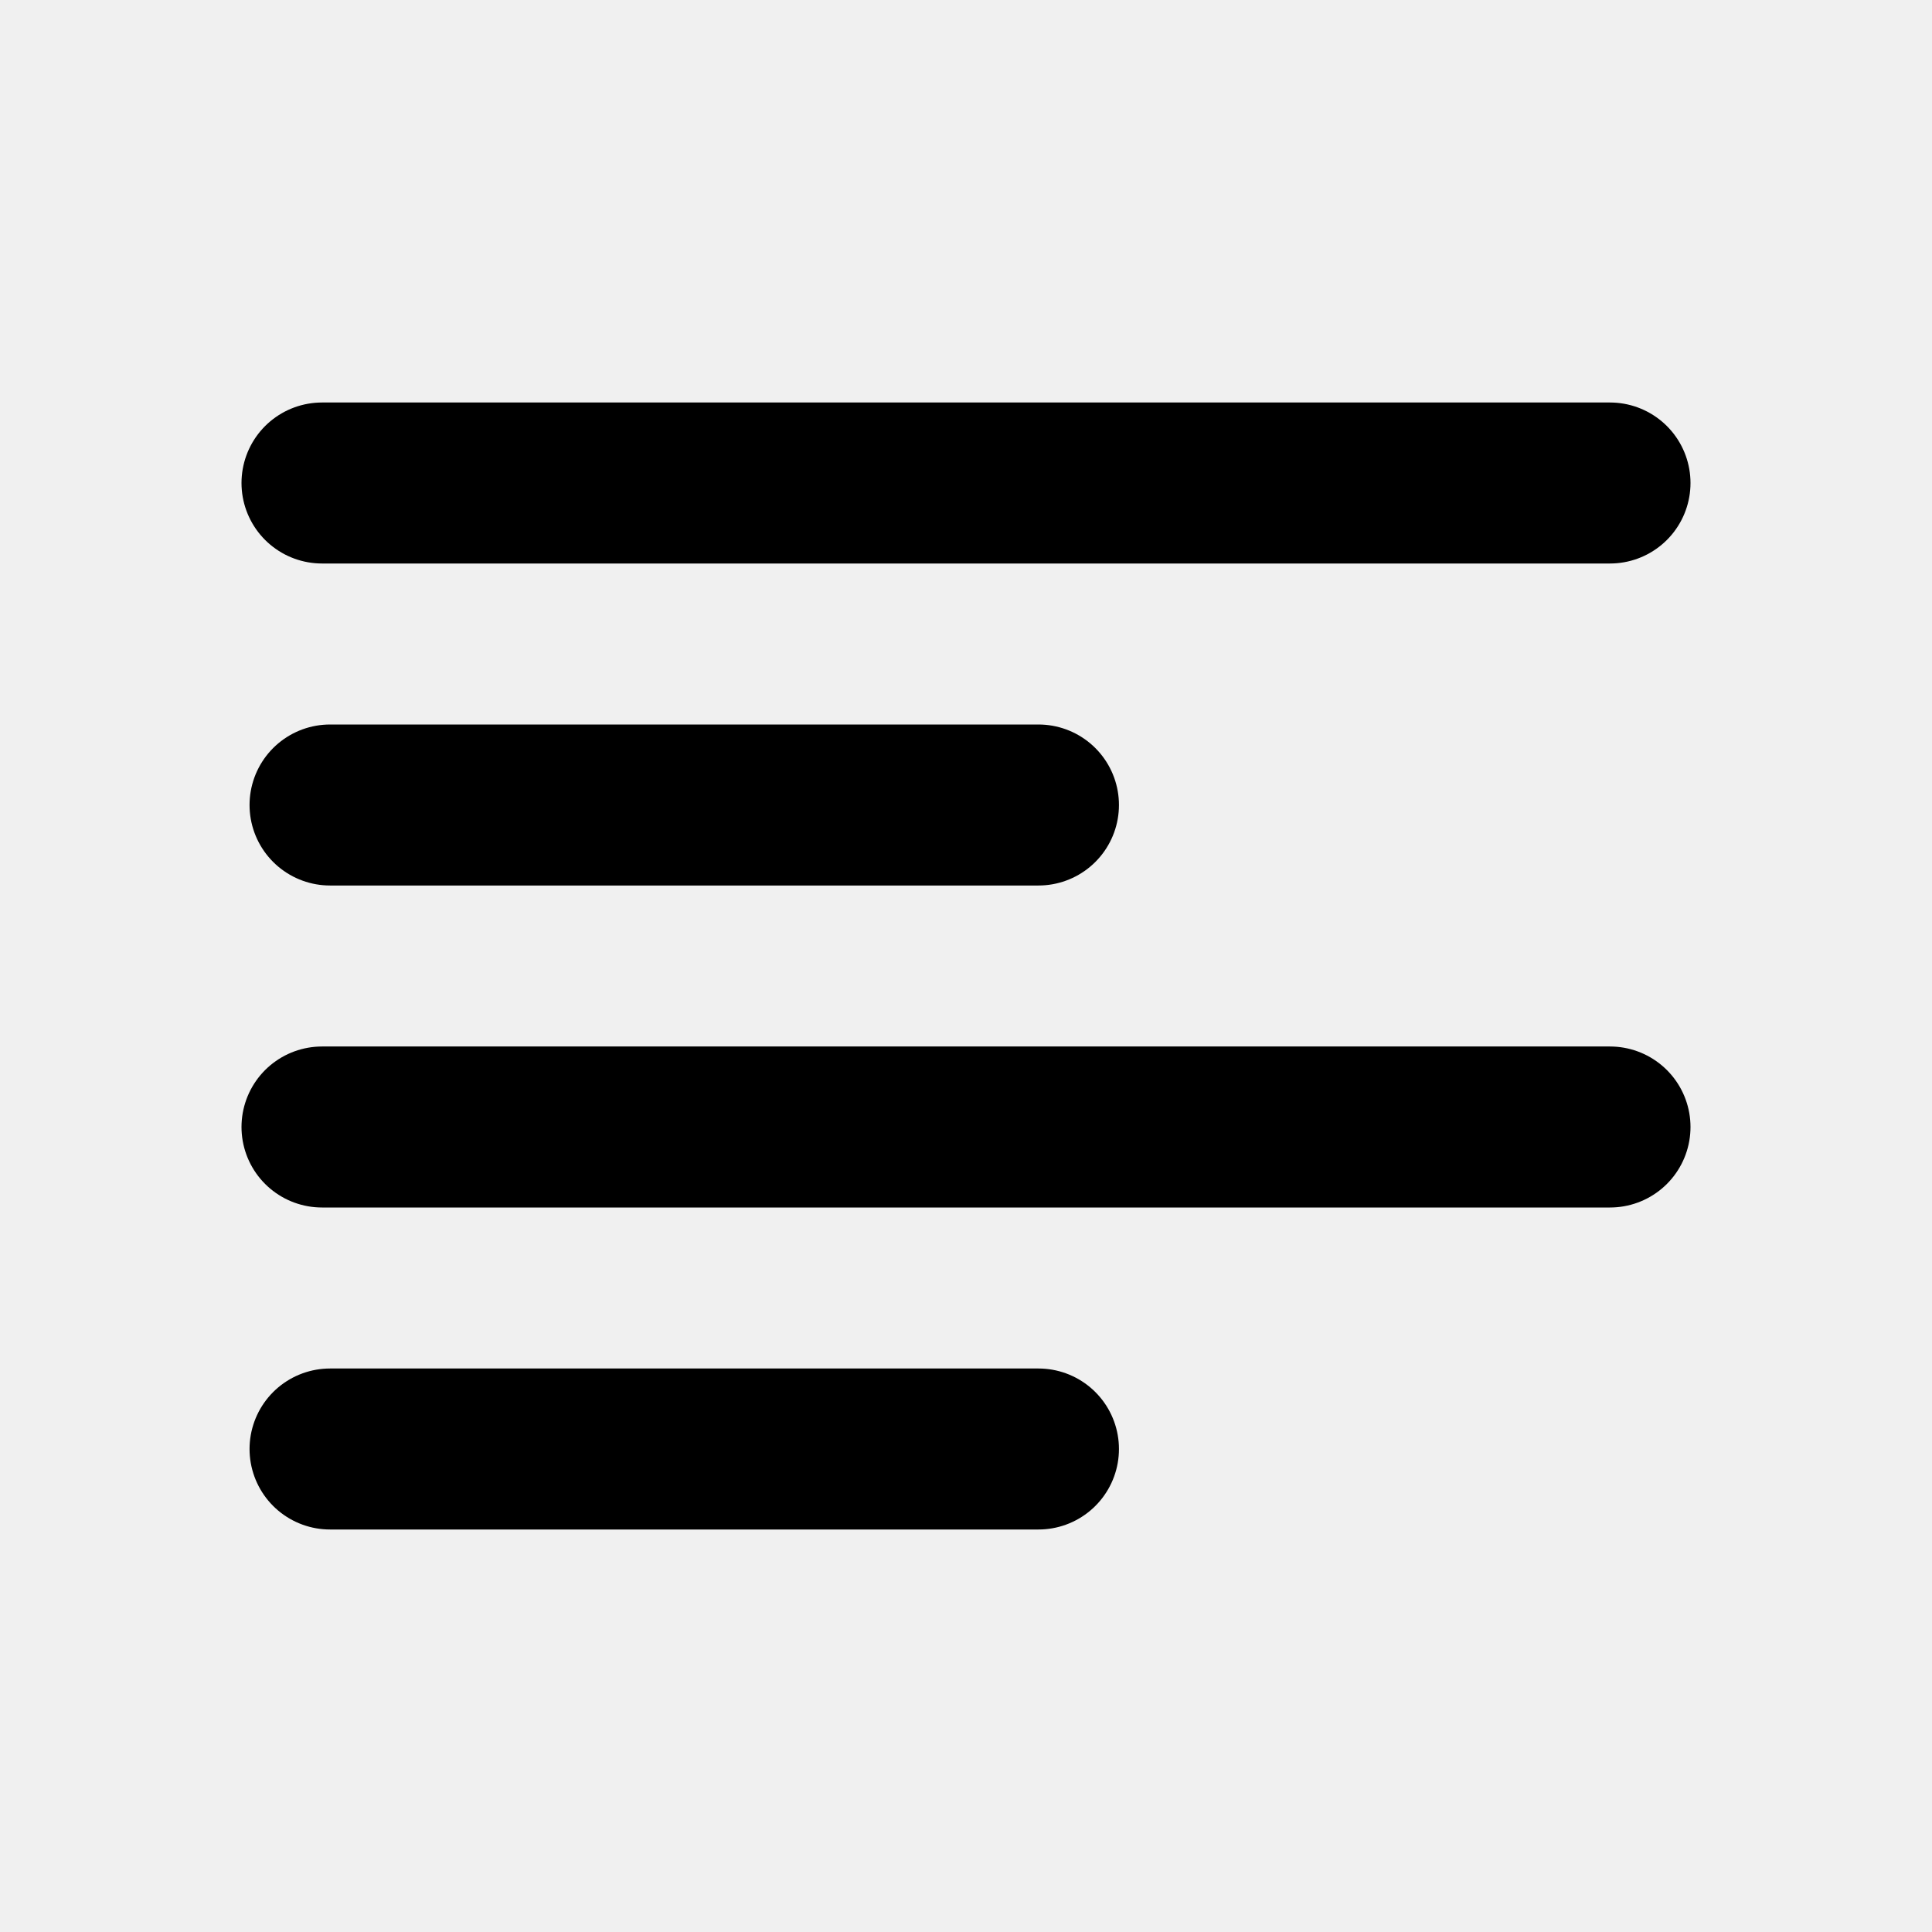
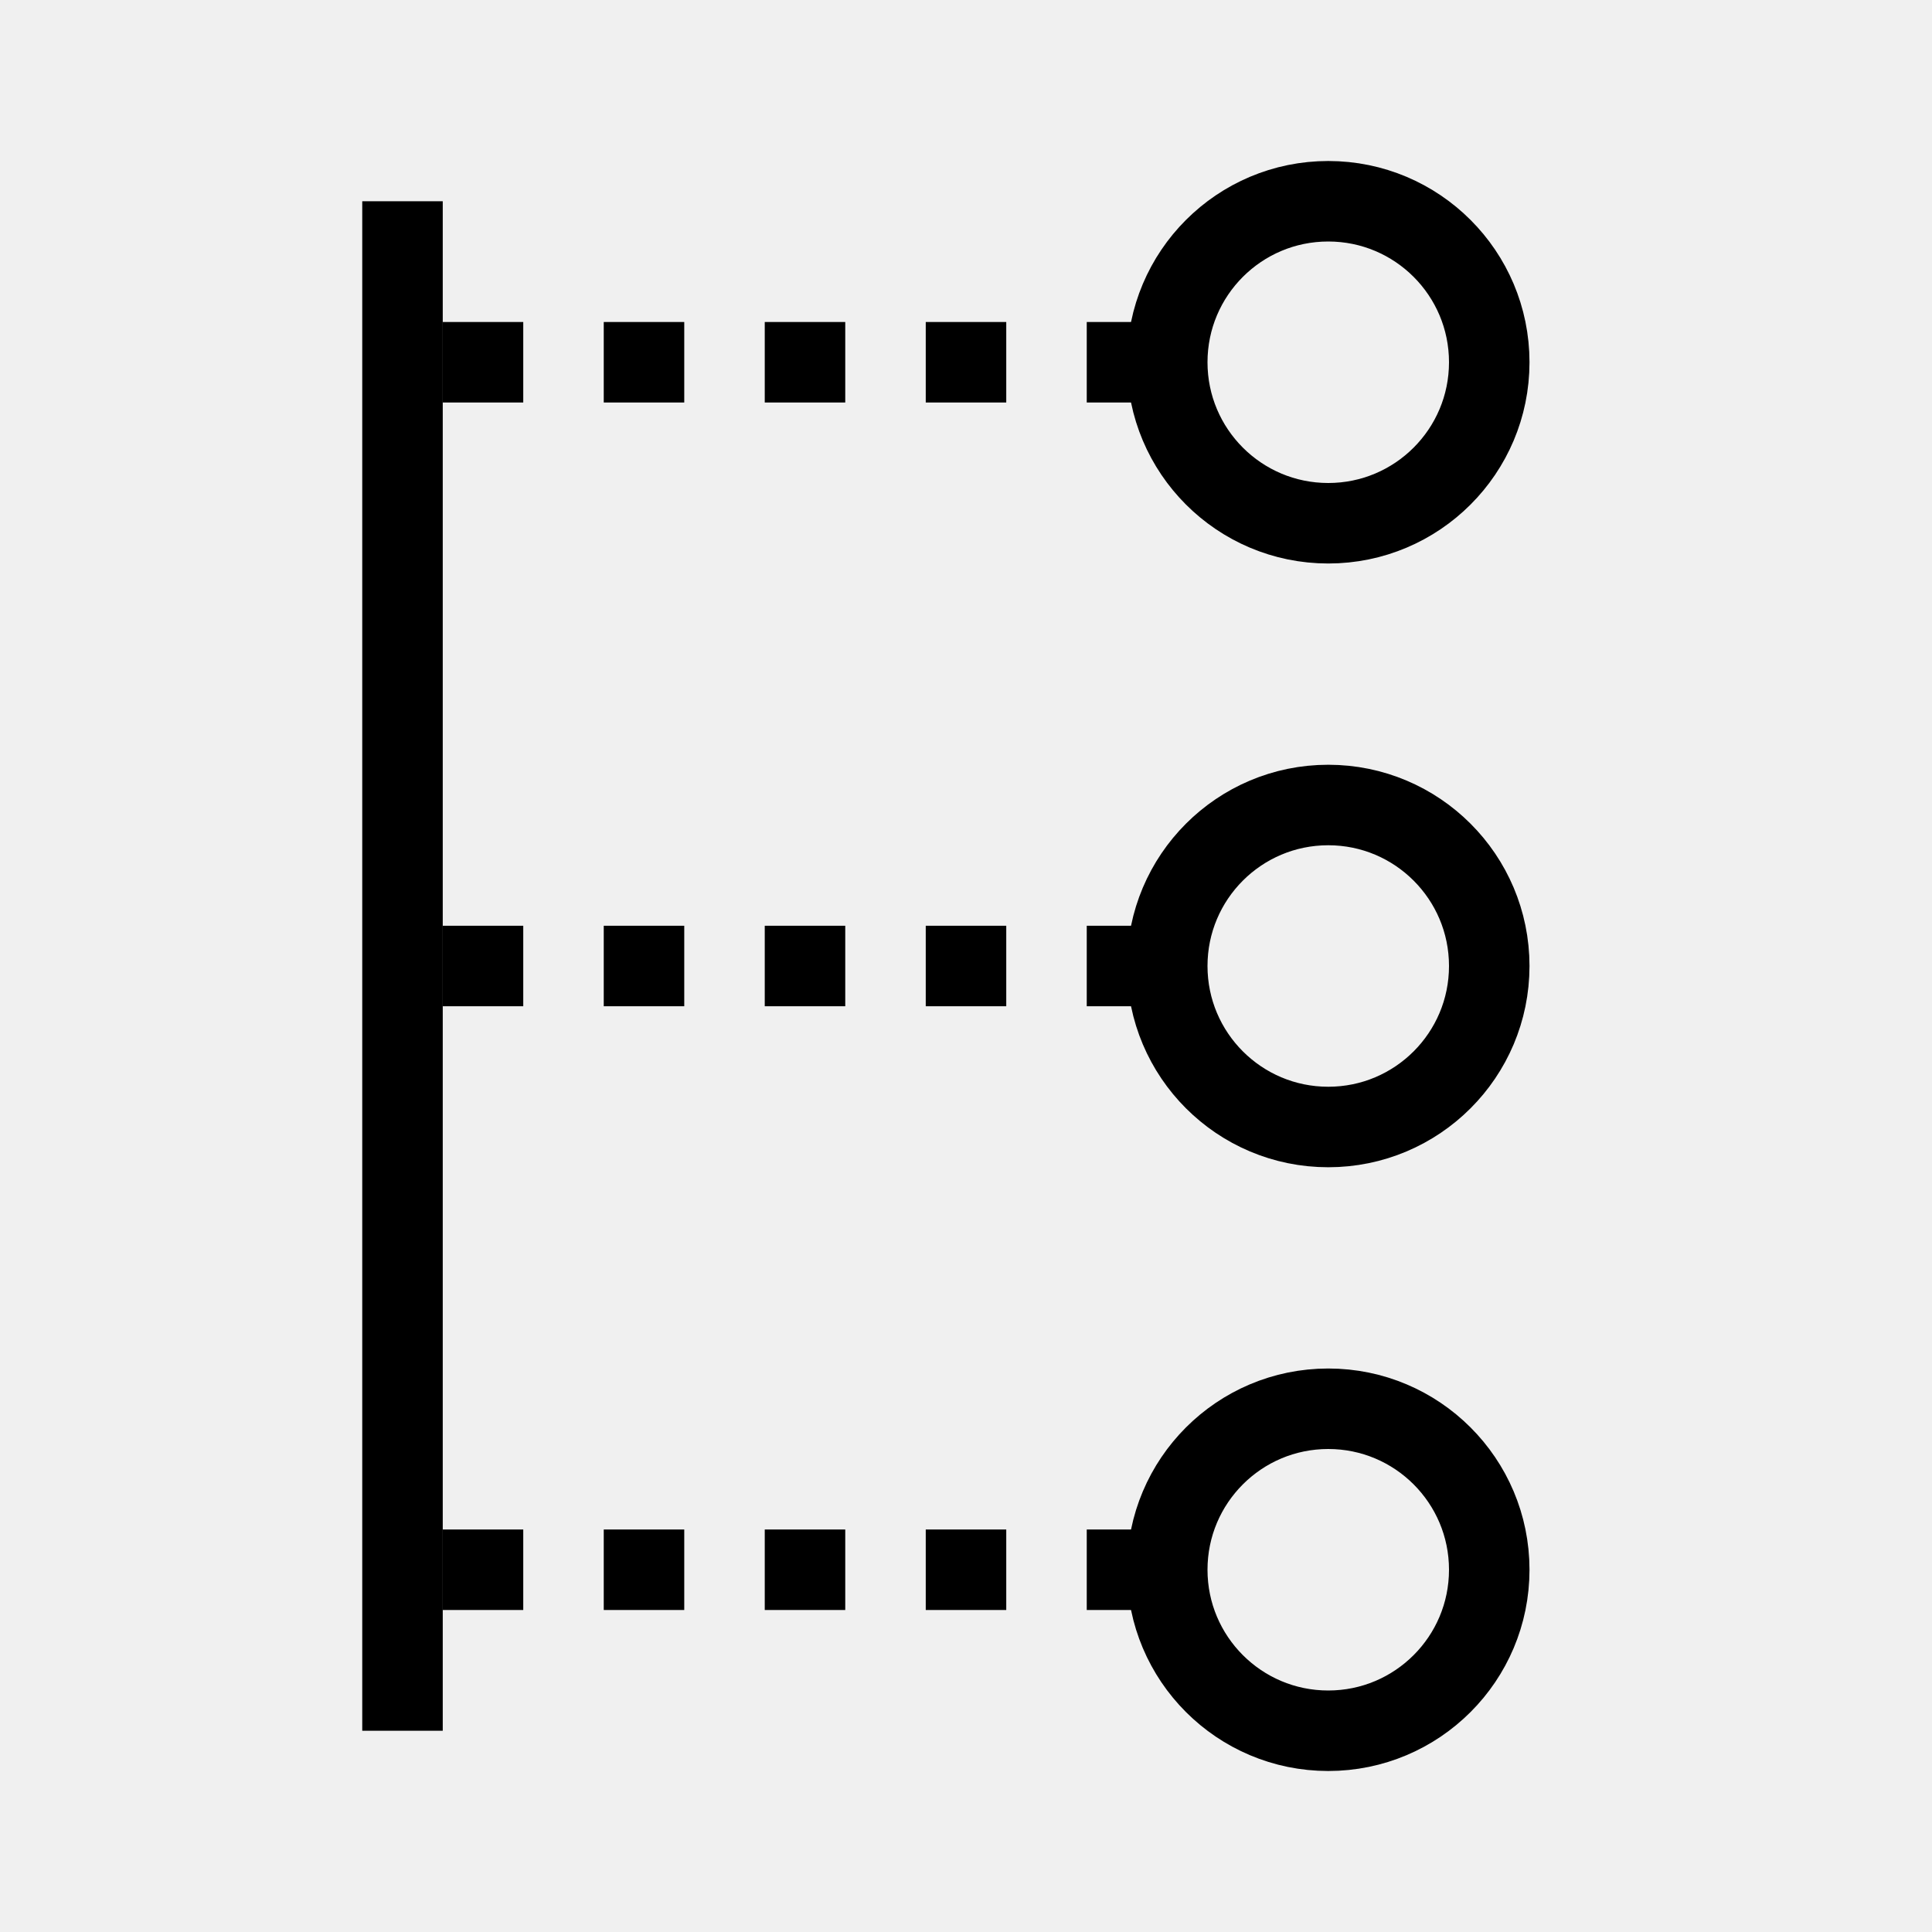
- <svg xmlns="http://www.w3.org/2000/svg" width="800px" height="800px" viewBox="0 0 24 24">
-   <g id="Complete">
-     <g id="align-left">
-       <g>
-         <polygon fill="#ffffff" points="12.9 18 4.1 18 4.1 18 12.9 18 12.9 18" stroke="#000000" stroke-linecap="round" stroke-linejoin="round" stroke-width="2" />
-         <polygon fill="#ffffff" points="20 14 4 14 4 14 20 14 20 14" stroke="#000000" stroke-linecap="round" stroke-linejoin="round" stroke-width="2" />
-         <polygon fill="#ffffff" points="12.9 10 4.1 10 4.1 10 12.9 10 12.9 10" stroke="#000000" stroke-linecap="round" stroke-linejoin="round" stroke-width="2" />
-         <polygon fill="#ffffff" points="20 6 4 6 4 6 20 6 20 6" stroke="#000000" stroke-linecap="round" stroke-linejoin="round" stroke-width="2" />
-       </g>
-     </g>
-   </g>
+ <svg xmlns="http://www.w3.org/2000/svg" width="48" height="48" viewBox="0 0 1.44 1.44" version="1.1" id="svg32">
+   <defs id="defs36">
+     </defs>
+   <circle style="fill:none;stroke-width:0.06;stroke-linecap:round;paint-order:fill markers stroke;stroke:#000000;stroke-opacity:1" id="path956" cx="0.99" cy="0.27" r="0.12" />
+   <circle style="fill:none;stroke:#000000;stroke-width:0.06;stroke-linecap:round;stroke-opacity:1;paint-order:fill markers stroke" id="path956-6" cx="0.99" cy="0.72" r="0.12" />
+   <circle style="fill:none;stroke:#000000;stroke-width:0.06;stroke-linecap:round;stroke-opacity:1;paint-order:fill markers stroke" id="path956-0" cx="0.99" cy="1.17" r="0.12" />
+   <path style="fill:none;stroke:#000000;stroke-width:0.06;stroke-linecap:butt;stroke-linejoin:miter;stroke-opacity:1;stroke-miterlimit:4;stroke-dasharray:0.06,0.06;stroke-dashoffset:0" d="M 0.87,0.27 H 0.27" id="path1348" />
+   <path style="fill:none;stroke:#000000;stroke-width:0.06;stroke-linecap:butt;stroke-linejoin:miter;stroke-opacity:1;stroke-miterlimit:4;stroke-dasharray:0.06,0.06;stroke-dashoffset:0" d="M 0.87,0.72 H 0.27" id="path1352" />
+   <path style="fill:none;stroke:#000000;stroke-width:0.06;stroke-linecap:butt;stroke-linejoin:miter;stroke-opacity:1;stroke-miterlimit:4;stroke-dasharray:0.06,0.06;stroke-dashoffset:0" d="M 0.87,1.17 H 0.27" id="path1356" />
+   <path style="fill:none;stroke:#000000;stroke-width:0.06;stroke-linecap:butt;stroke-linejoin:miter;stroke-opacity:1;stroke-miterlimit:4;stroke-dasharray:none" d="M 0.3,0.15 V 1.29" id="path1553" />
</svg>
